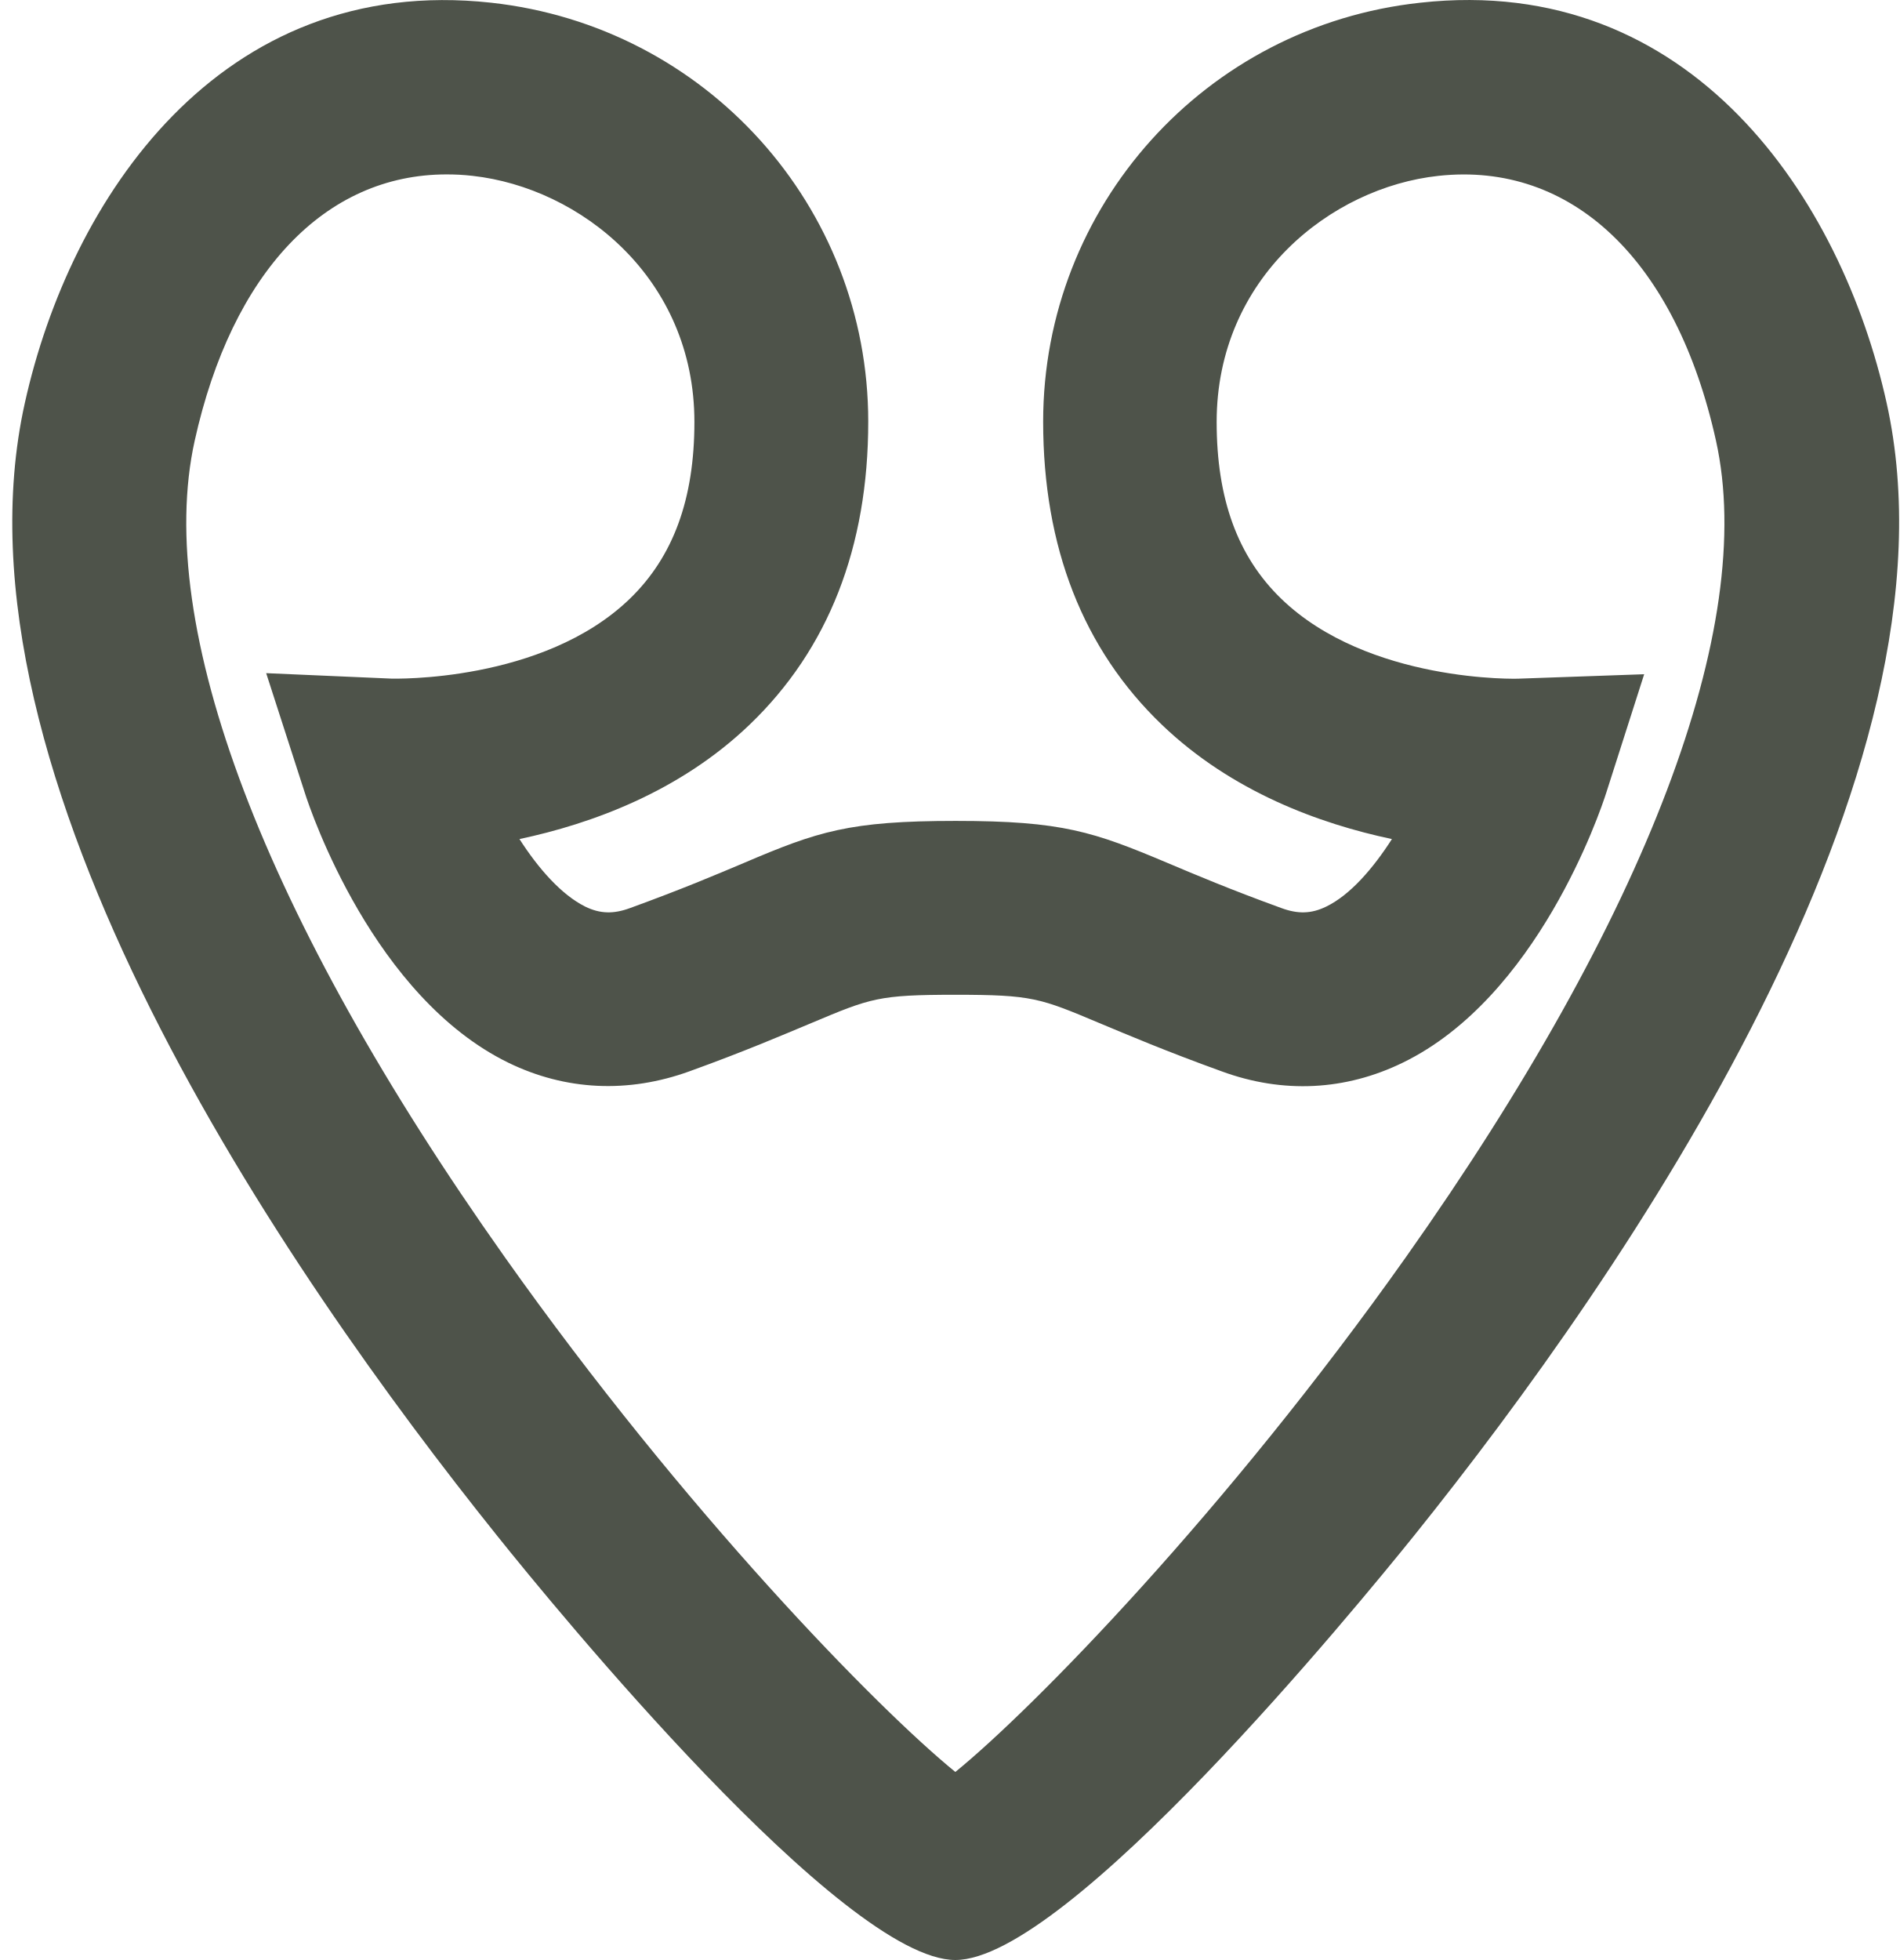
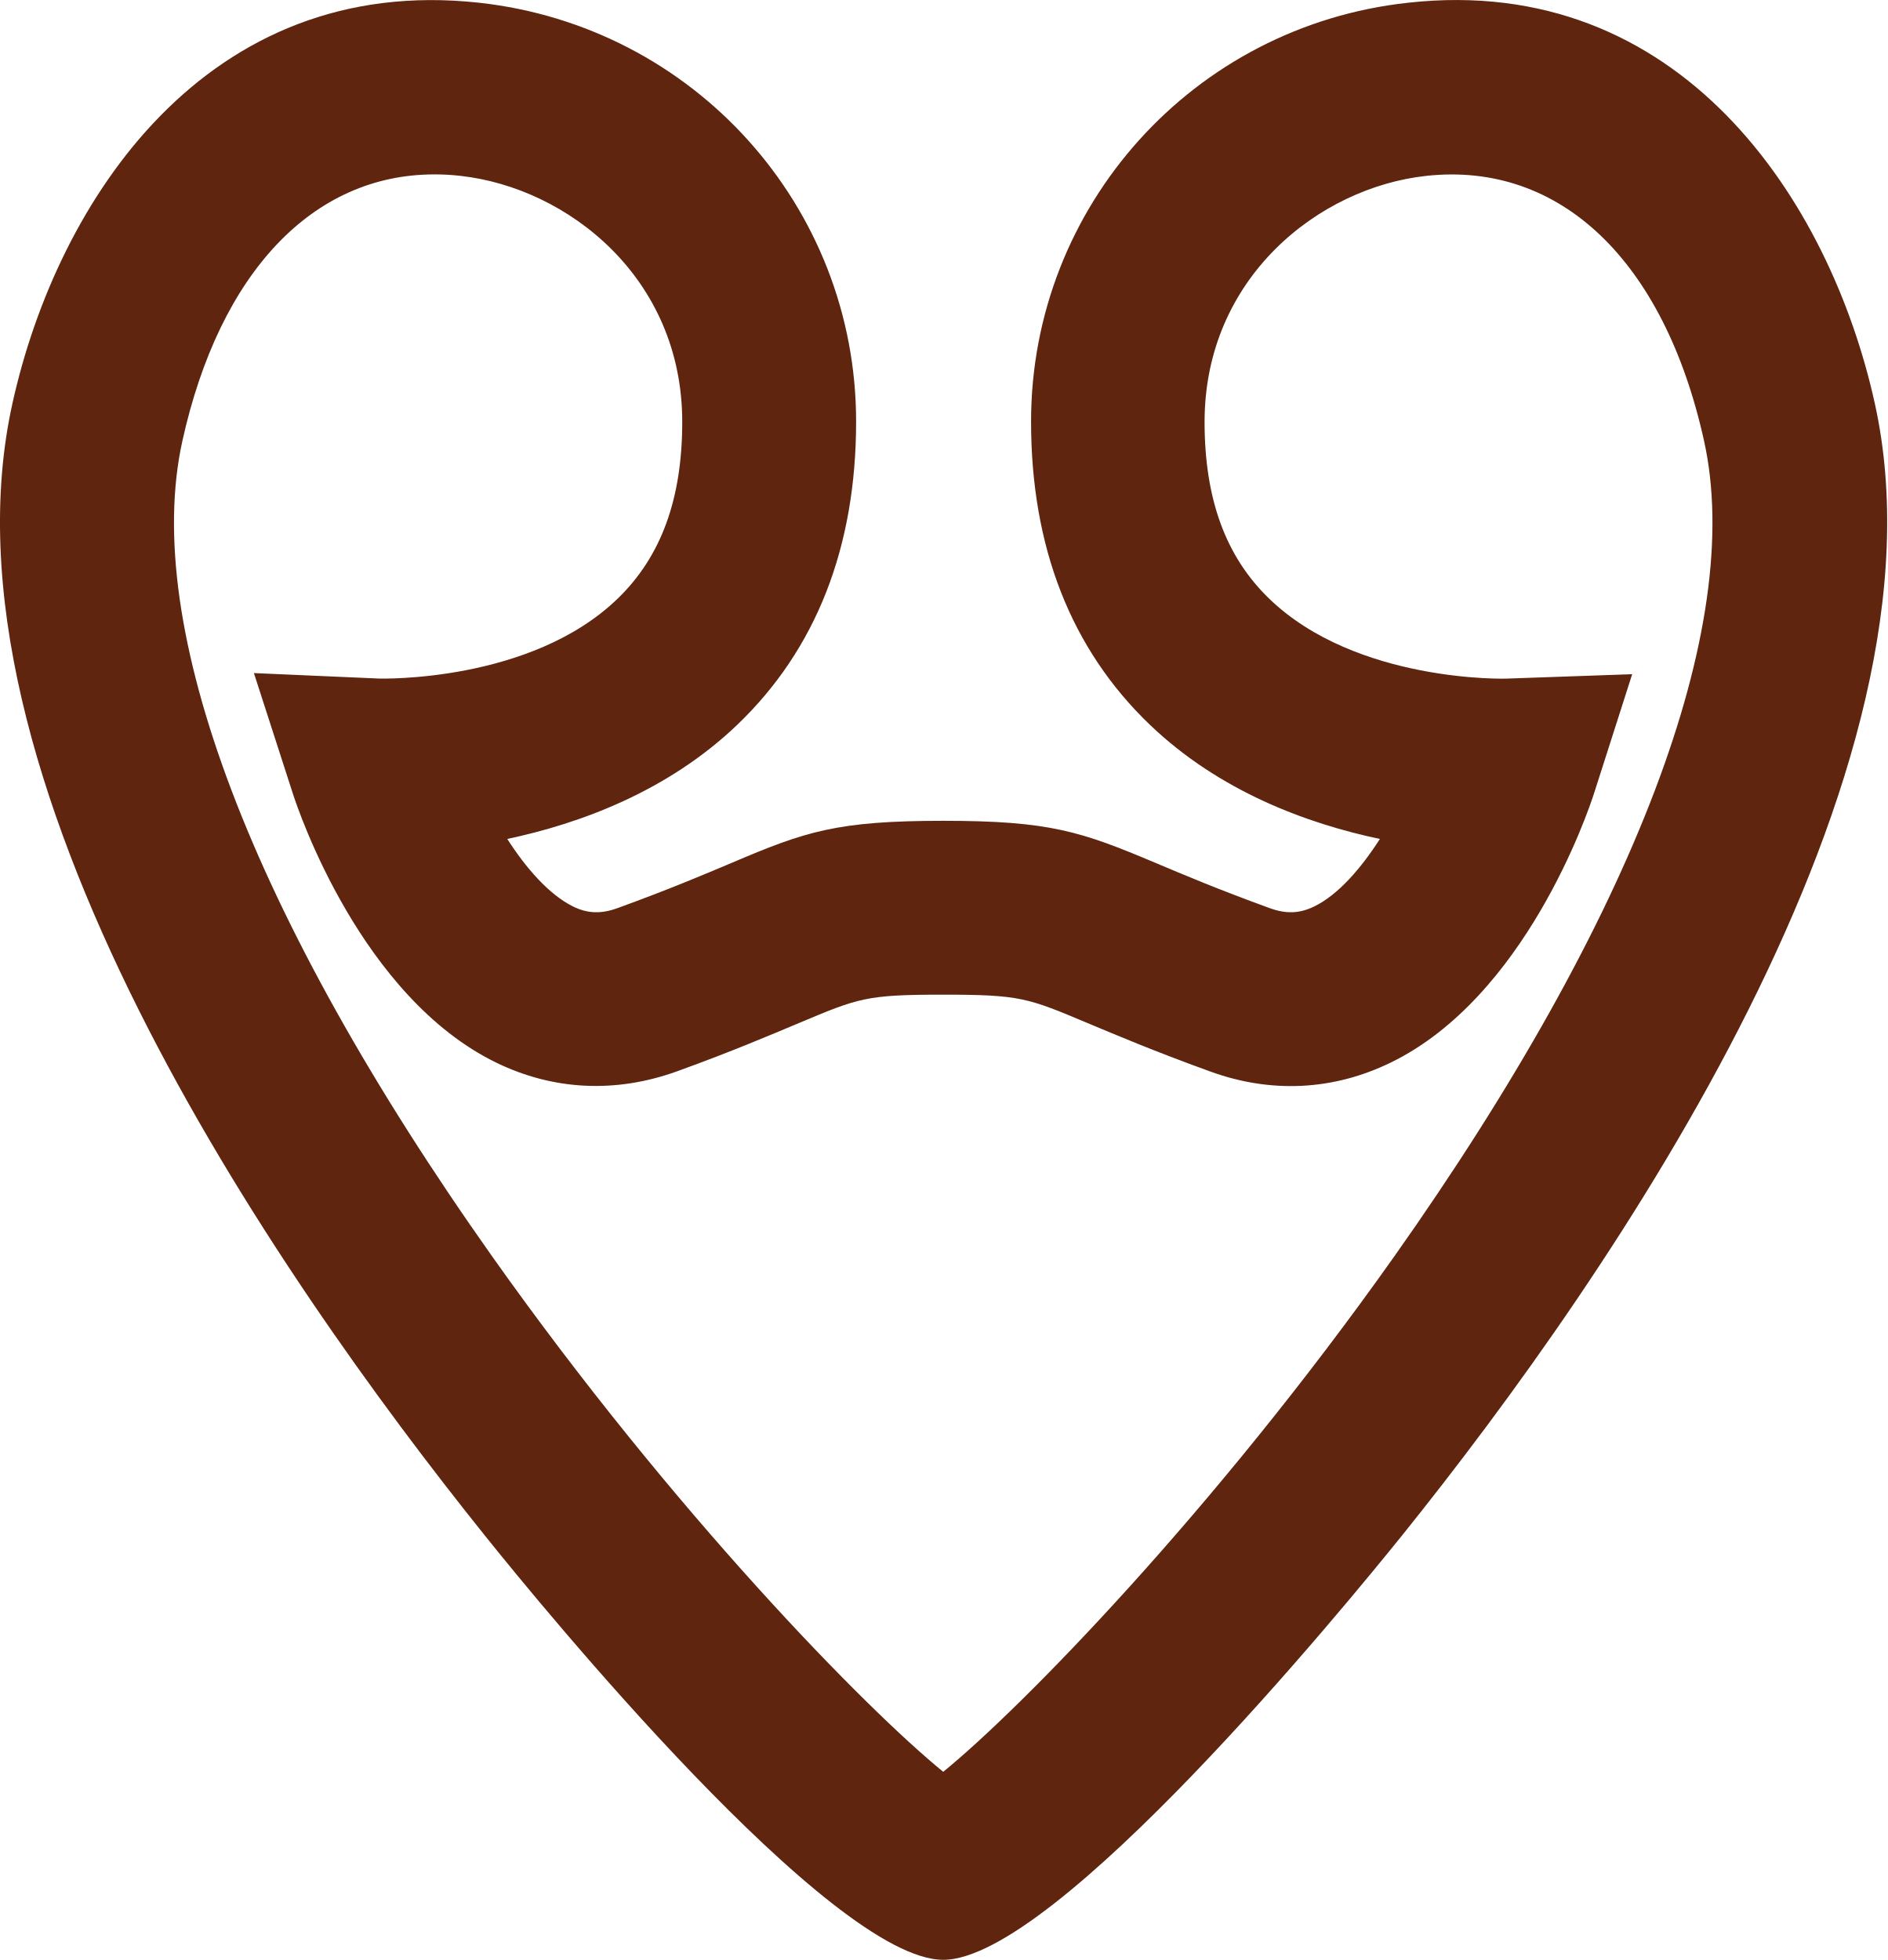
- <svg xmlns="http://www.w3.org/2000/svg" width="63" height="65" viewBox="0 0 63 65" fill="none">
-   <path d="M31.689 65C27.969 65 18.375 53.287 16.497 50.939C9.467 42.175 -1.91 25.659 0.823 13.368C2.316 6.626 7.276 -0.897 16.292 0.09C23.419 0.872 28.8 6.843 28.8 13.982C28.8 18.147 27.476 21.53 24.863 24.034C22.54 26.261 19.615 27.32 17.231 27.826C17.857 28.801 18.616 29.668 19.41 30.065C19.904 30.306 20.349 30.318 20.903 30.113C22.624 29.487 23.756 29.006 24.671 28.62C27.127 27.573 28.162 27.224 31.701 27.224C35.24 27.224 36.276 27.585 38.732 28.62C39.647 29.006 40.778 29.487 42.5 30.113C43.053 30.318 43.499 30.306 43.992 30.065C44.787 29.68 45.545 28.801 46.171 27.826C43.776 27.32 40.862 26.261 38.539 24.034C35.927 21.53 34.602 18.147 34.602 13.982C34.602 6.843 39.984 0.86 47.11 0.09C56.127 -0.909 61.087 6.626 62.579 13.356C65.312 25.647 53.936 42.175 46.906 50.927C45.004 53.287 35.409 65 31.689 65ZM14.812 5.784C10.791 5.784 7.697 9.022 6.457 14.62C5.097 20.771 8.744 30.39 16.738 41.682C22.721 50.133 29.113 56.669 31.689 58.764C34.265 56.669 40.67 50.121 46.641 41.682C54.634 30.378 58.282 20.771 56.921 14.62C55.597 8.637 52.142 5.35 47.712 5.832C44.149 6.217 40.357 9.215 40.357 13.994C40.357 16.546 41.055 18.46 42.5 19.857C45.389 22.649 50.361 22.517 50.421 22.505L54.538 22.36L53.286 26.273C53.069 26.959 50.987 33.075 46.532 35.241C44.63 36.168 42.56 36.277 40.525 35.53C38.659 34.856 37.395 34.315 36.468 33.929C34.494 33.099 34.241 32.99 31.689 32.99C29.137 32.99 28.884 33.099 26.91 33.929C25.983 34.315 24.731 34.856 22.865 35.53C20.831 36.265 18.76 36.168 16.858 35.241C12.404 33.062 10.321 26.959 10.105 26.273L8.829 22.324L12.982 22.505C13.018 22.505 18.002 22.649 20.891 19.857C22.335 18.46 23.034 16.546 23.034 13.994C23.034 9.215 19.242 6.229 15.678 5.832C15.365 5.796 15.088 5.784 14.812 5.784Z" fill="#4E534A" />
+ <svg xmlns="http://www.w3.org/2000/svg" width="52" height="54" viewBox="0 0 52 54" fill="none">
+   <path d="M25.985 53.995C22.895 53.995 14.925 44.264 13.365 42.315C7.525 35.035 -1.925 21.314 0.345 11.104C1.585 5.505 5.705 -0.745 13.195 0.075C19.115 0.725 23.585 5.685 23.585 11.614C23.585 15.075 22.485 17.884 20.315 19.965C18.385 21.814 15.955 22.695 13.975 23.114C14.495 23.924 15.125 24.645 15.785 24.974C16.195 25.174 16.565 25.184 17.025 25.015C18.455 24.494 19.395 24.095 20.155 23.774C22.195 22.904 23.055 22.614 25.995 22.614C28.935 22.614 29.795 22.915 31.835 23.774C32.595 24.095 33.535 24.494 34.965 25.015C35.425 25.184 35.795 25.174 36.205 24.974C36.865 24.654 37.495 23.924 38.015 23.114C36.025 22.695 33.605 21.814 31.675 19.965C29.505 17.884 28.405 15.075 28.405 11.614C28.405 5.685 32.875 0.715 38.795 0.075C46.285 -0.755 50.405 5.505 51.645 11.095C53.915 21.305 44.465 35.035 38.625 42.304C37.045 44.264 29.075 53.995 25.985 53.995ZM11.965 4.805C8.625 4.805 6.055 7.495 5.025 12.145C3.895 17.255 6.925 25.244 13.565 34.624C18.535 41.645 23.845 47.075 25.985 48.815C28.125 47.075 33.445 41.635 38.405 34.624C45.045 25.235 48.075 17.255 46.945 12.145C45.845 7.175 42.975 4.445 39.295 4.845C36.335 5.165 33.185 7.655 33.185 11.624C33.185 13.745 33.765 15.335 34.965 16.494C37.365 18.814 41.495 18.704 41.545 18.695L44.965 18.575L43.925 21.825C43.745 22.395 42.015 27.474 38.315 29.274C36.735 30.044 35.015 30.134 33.325 29.515C31.775 28.954 30.725 28.505 29.955 28.184C28.315 27.494 28.105 27.404 25.985 27.404C23.865 27.404 23.655 27.494 22.015 28.184C21.245 28.505 20.205 28.954 18.655 29.515C16.965 30.125 15.245 30.044 13.665 29.274C9.965 27.465 8.235 22.395 8.055 21.825L6.995 18.544L10.445 18.695C10.475 18.695 14.615 18.814 17.015 16.494C18.215 15.335 18.795 13.745 18.795 11.624C18.795 7.655 15.645 5.175 12.685 4.845C12.425 4.815 12.195 4.805 11.965 4.805Z" fill="#5F250F" />
</svg>
